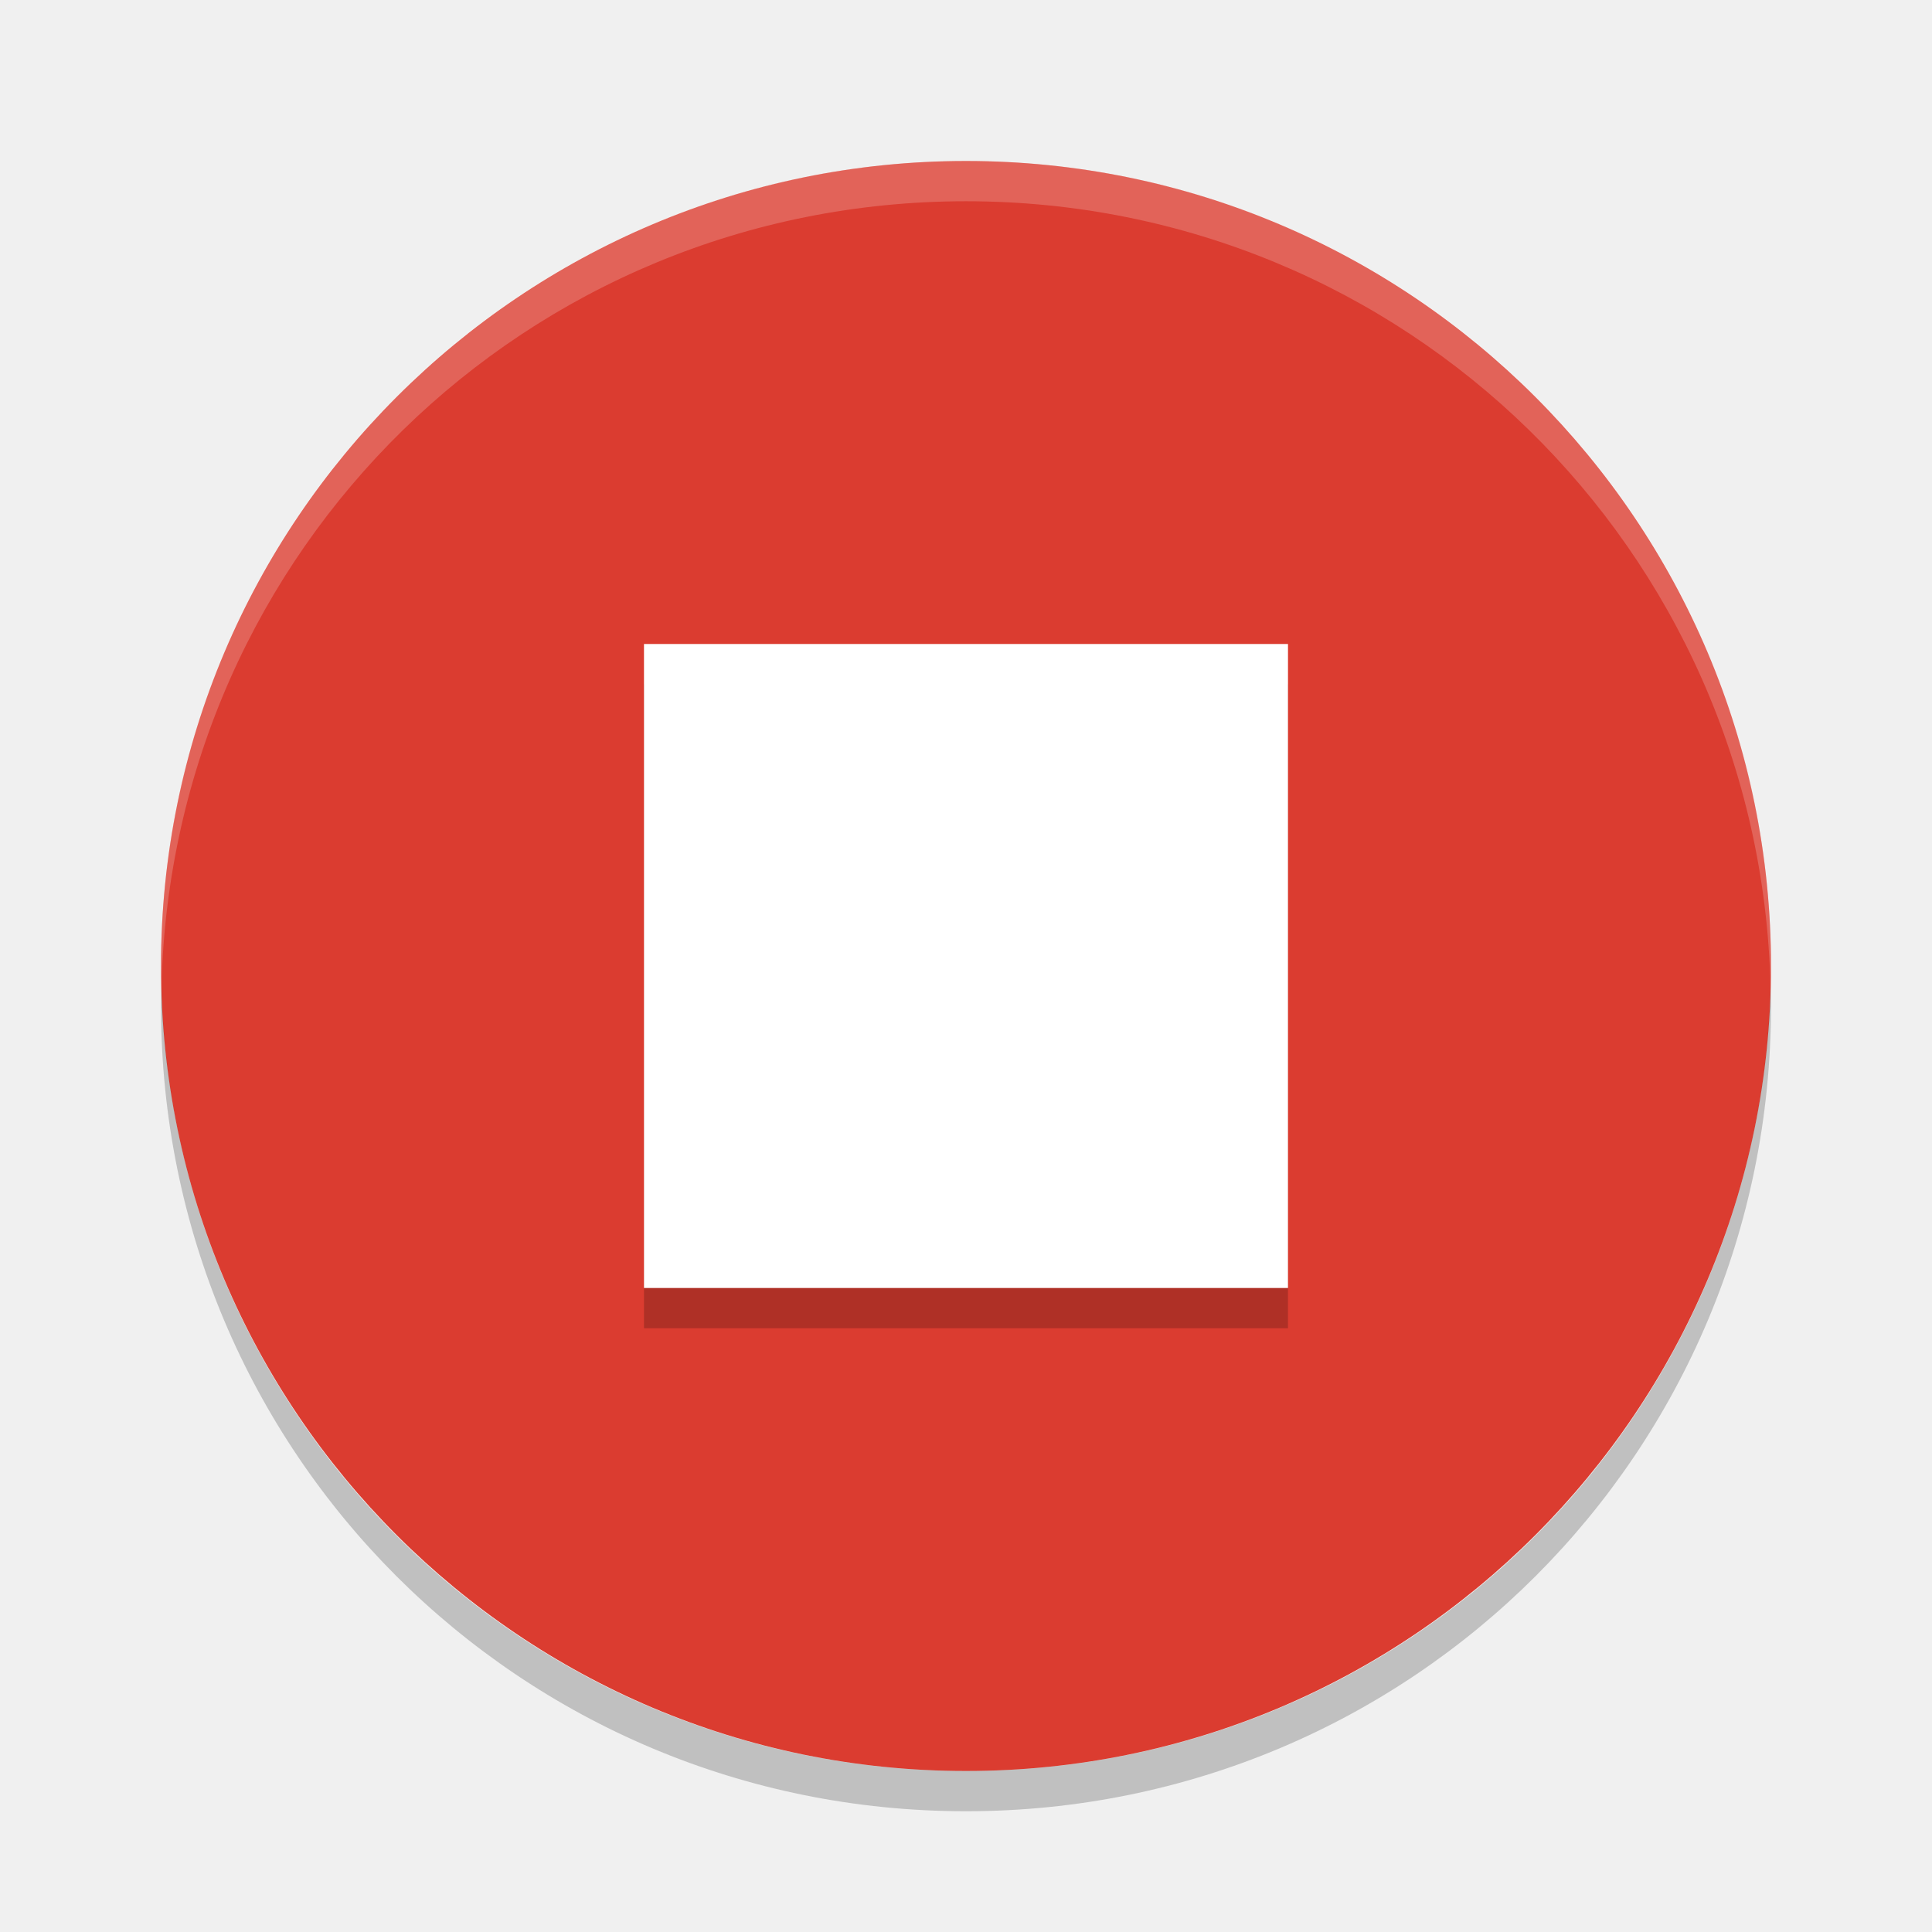
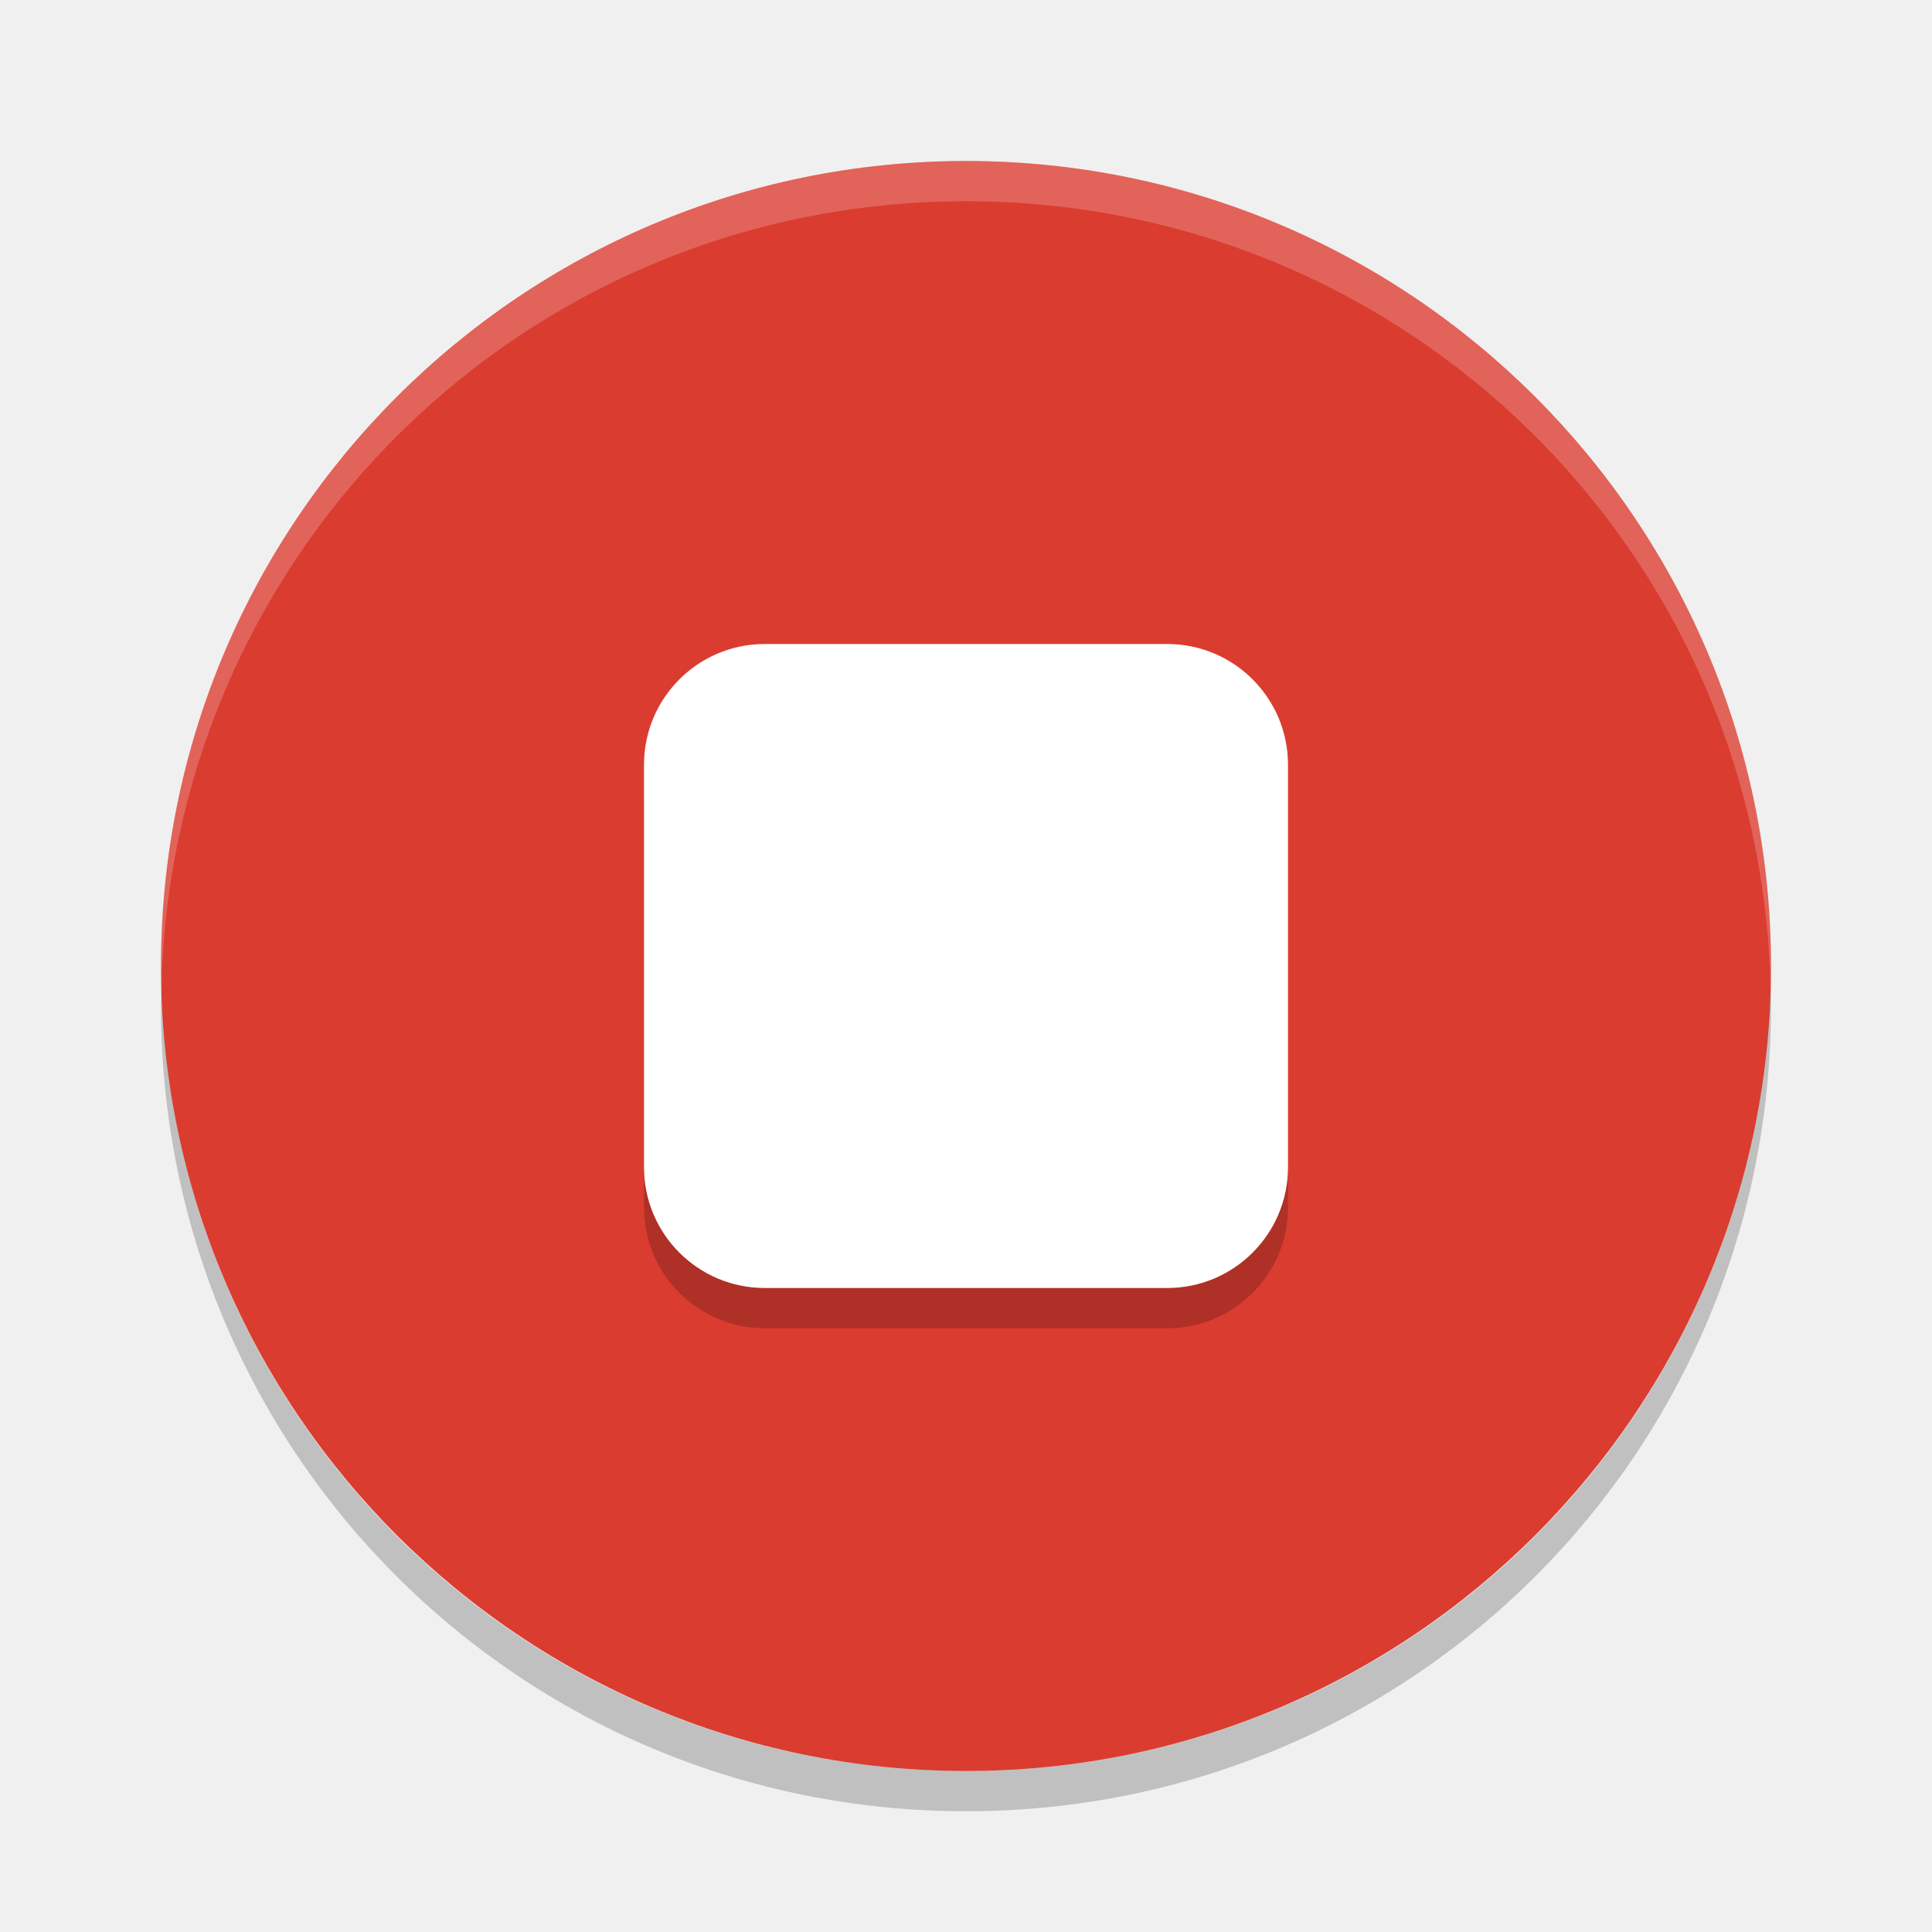
<svg xmlns="http://www.w3.org/2000/svg" width="48" height="48" version="1" id="svg16">
  <defs id="defs20" />
  <rect width="40" height="40" x="-44" y="-44" rx="20" ry="20" transform="matrix(0,-1,-1,0,0,0)" id="rect2" style="fill:#db3c30;fill-opacity:1" fill="#30a3db" />
  <path fill="#fff" opacity=".2" d="m24 4c-11.08 0-20 8.92-20 20 0 0.168 0.008 0.333 0.012 0.5 0.265-10.846 9.076-19.5 19.988-19.5s19.724 8.654 19.988 19.5c0.004-0.167 0.012-0.332 0.012-0.5 0-11.08-8.92-20-20-20z" id="path12" />
  <path opacity=".2" d="m4.012 24.5c-0.004 0.167-0.012 0.332-0.012 0.5 0 11.08 8.92 20 20 20s20-8.92 20-20c0-0.168-0.008-0.333-0.012-0.5-0.264 10.846-9.076 19.5-19.988 19.5s-19.724-8.654-19.988-19.5z" id="path14" />
-   <g style="opacity:0.2;fill-opacity:1" transform="matrix(0.6153846,0,0,0.6153846,5.840938,15.60235)" id="g978">
-     <path id="path976" d="m 16.508,2.271 v 26 h 26 v -26 z" style="fill-opacity:1;stroke-width:1.625" />
-   </g>
-   <g id="g886" transform="matrix(0.6153846,0,0,0.6153846,5.840938,14.60235)" style="fill:#ffffff;fill-opacity:1">
-     <path style="fill:#ffffff;stroke-width:1.625;fill-opacity:1" d="m 16.508,2.271 v 26 h 26 v -26 z" id="path14-3" />
-   </g>
+   <rect ry="3" rx="3" y="17" x="16" height="16" width="16" id="rect4141" style="opacity:0.2;fill:#000000;fill-opacity:1;stroke:none;stroke-width:4;stroke-linecap:round;stroke-linejoin:round;stroke-miterlimit:4;stroke-dasharray:none;stroke-opacity:1" />
+   <rect style="opacity:1;fill:#ffffff;fill-opacity:1;stroke:none;stroke-width:4;stroke-linecap:round;stroke-linejoin:round;stroke-miterlimit:4;stroke-dasharray:none;stroke-opacity:1" id="rect4139" width="16" height="16" x="16" y="16" rx="3" ry="3" />
</svg>
